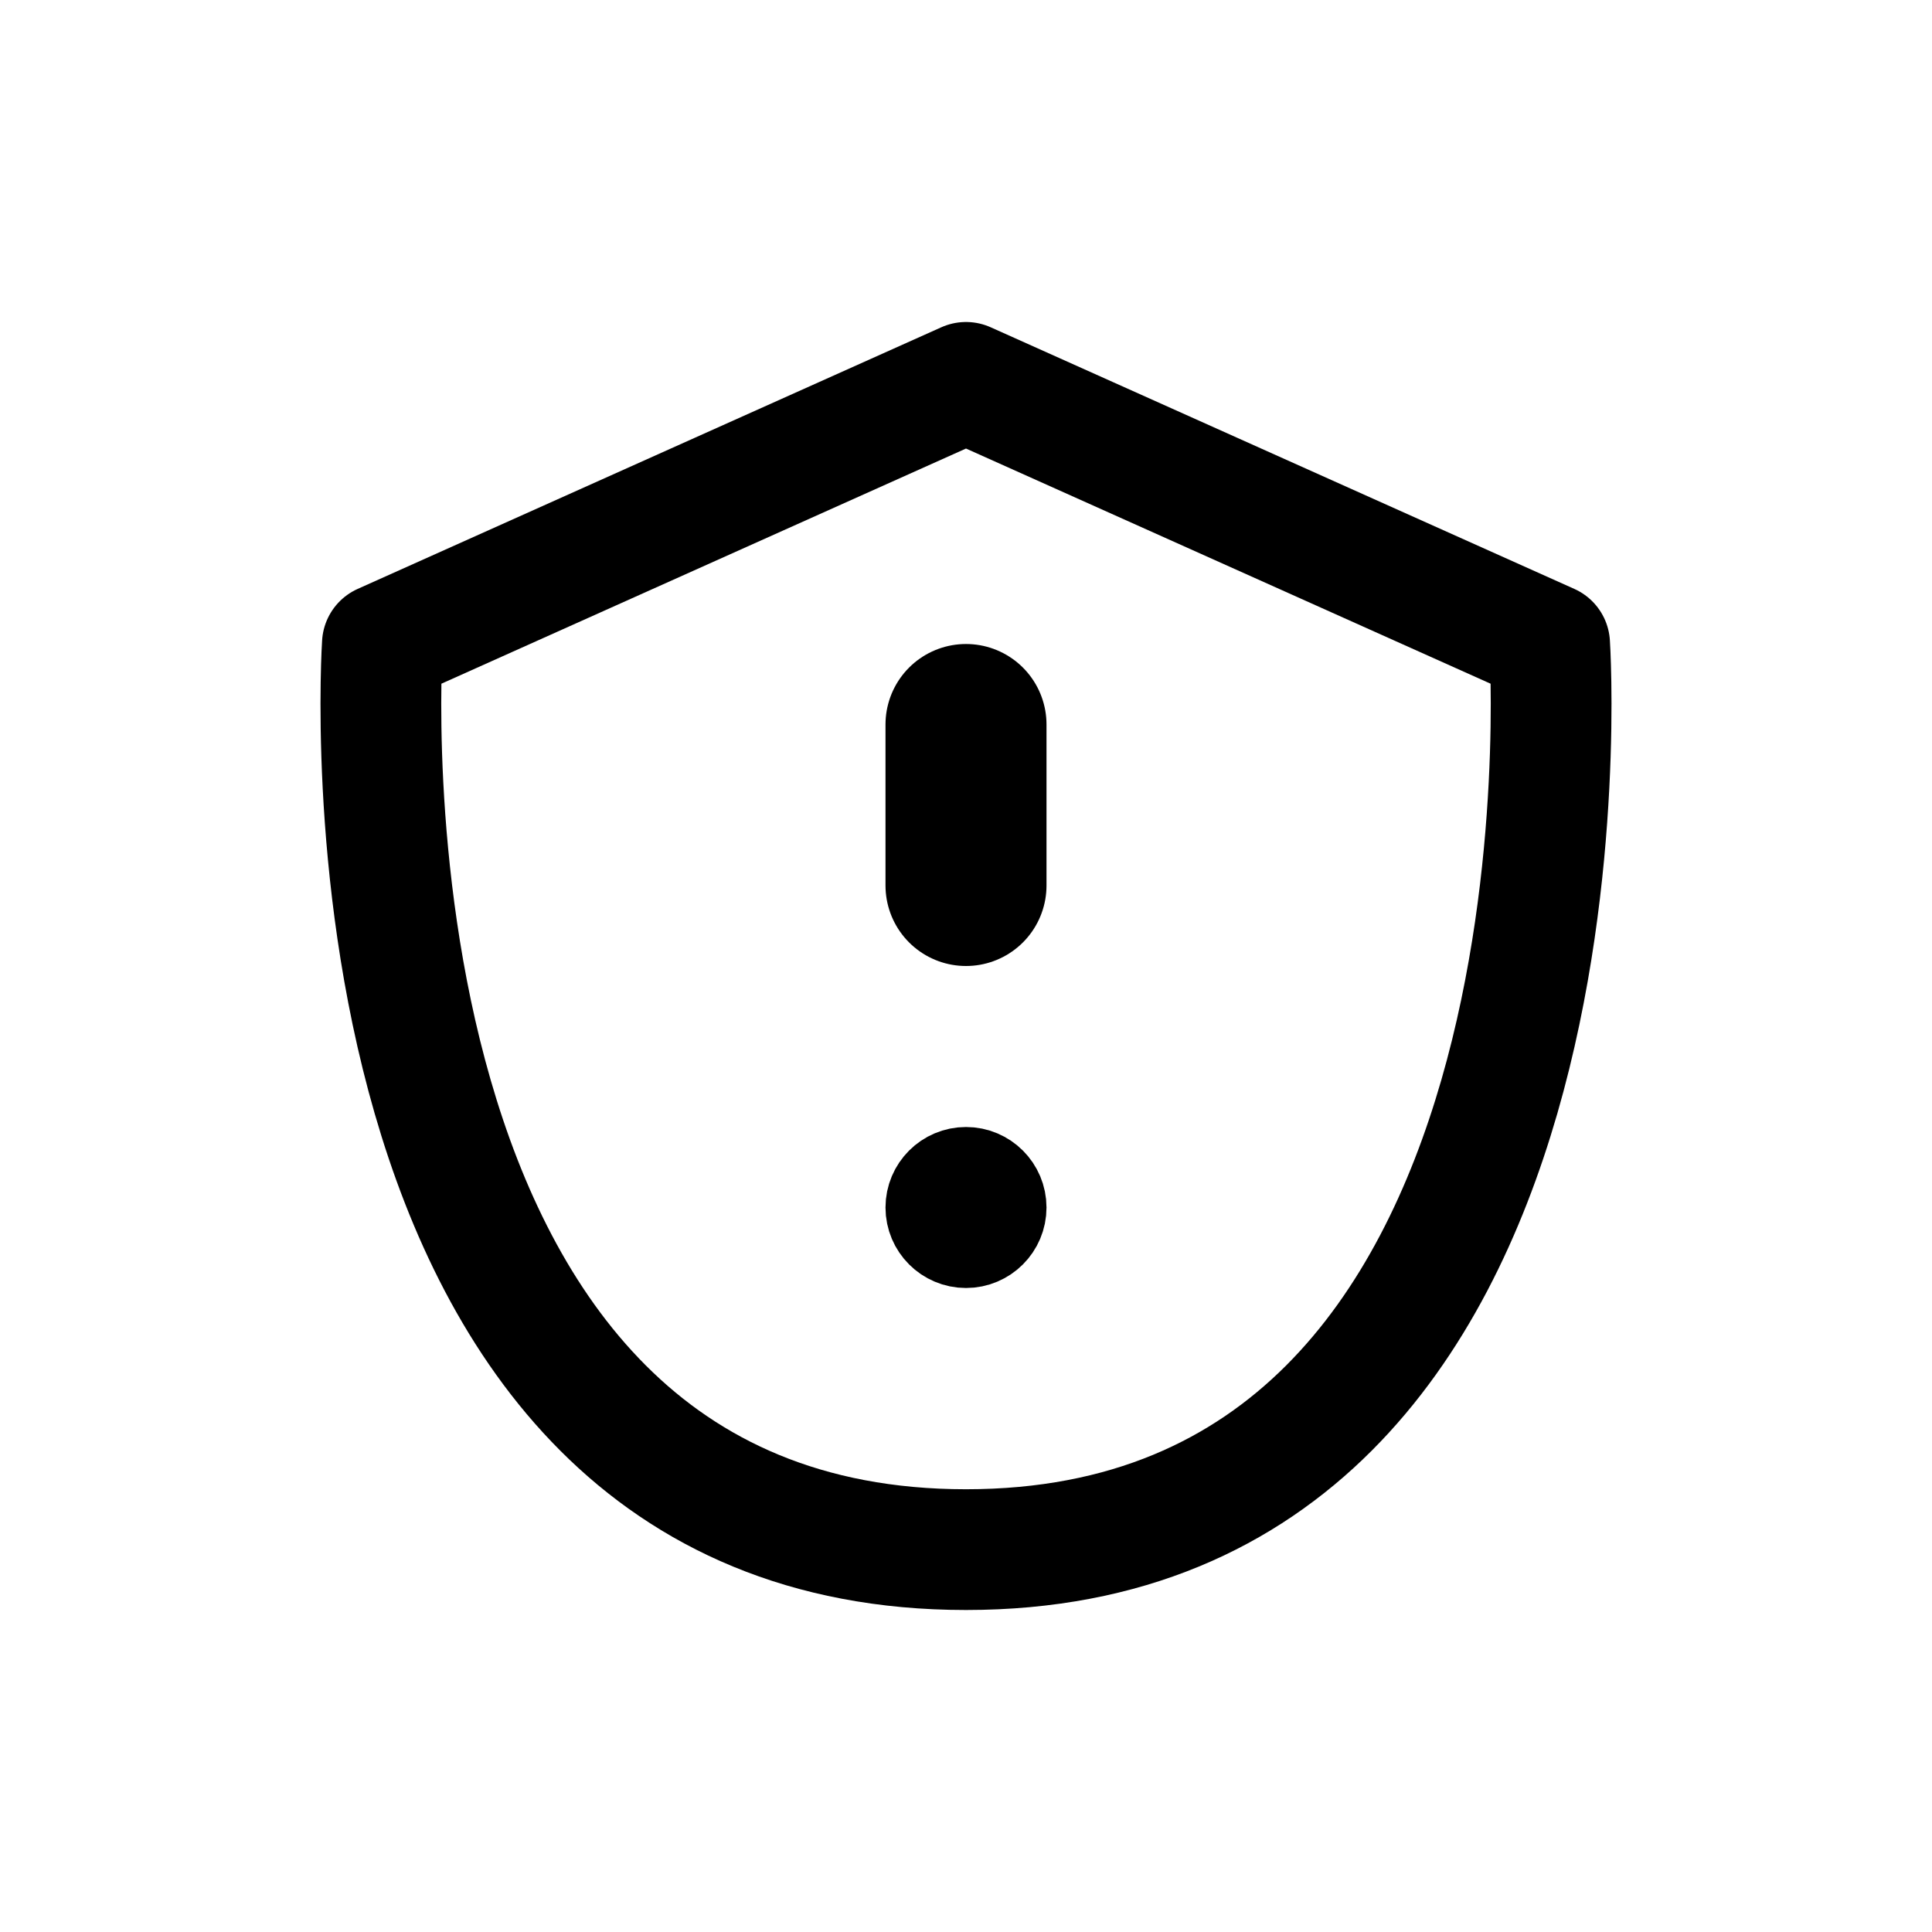
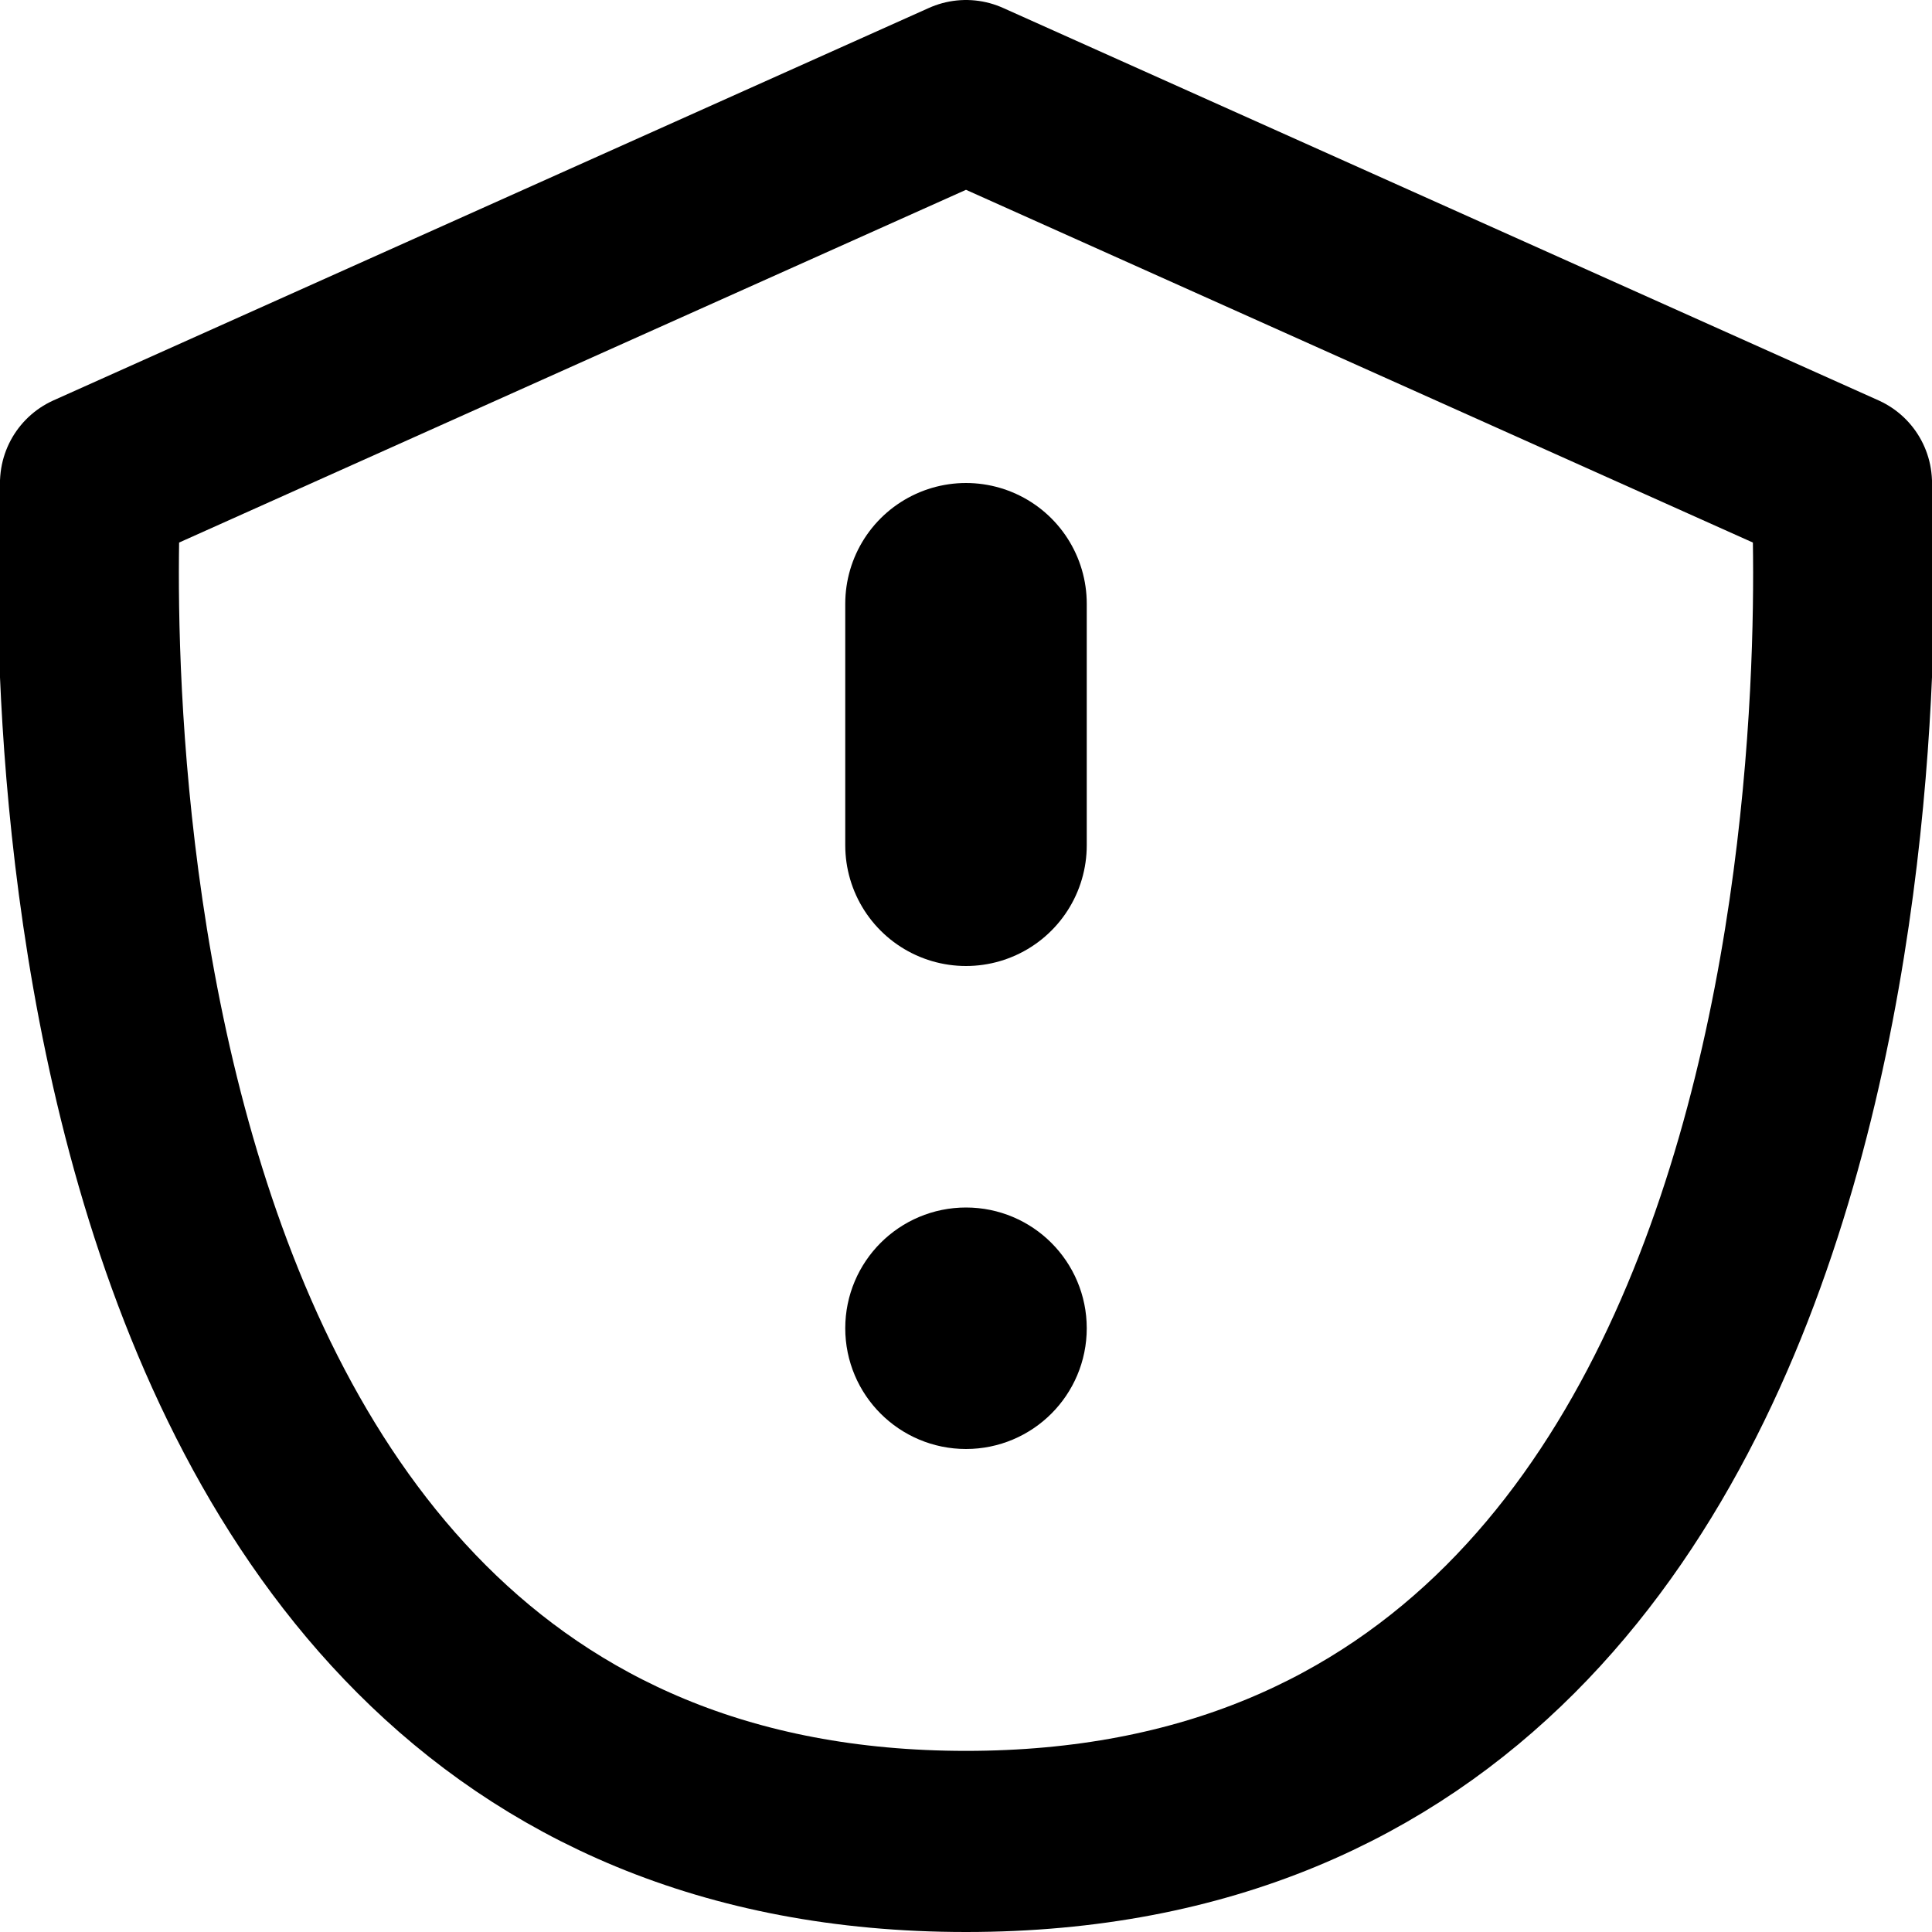
- <svg xmlns="http://www.w3.org/2000/svg" width="24" height="24" viewBox="0 0 24 24" fill="none">
+ <svg xmlns="http://www.w3.org/2000/svg" width="24" height="24" viewBox="4 4 16 16" fill="none">
  <path d="M12 4.75L4.75 8C4.75 8 4 19.25 12 19.25C20 19.25 19.25 8 19.25 8L12 4.75Z" stroke="currentColor" stroke-width="1.5" stroke-linecap="round" stroke-linejoin="round" />
  <path d="M12.5 15C12.5 15.276 12.276 15.5 12 15.5C11.724 15.5 11.5 15.276 11.5 15C11.5 14.724 11.724 14.5 12 14.5C12.276 14.5 12.5 14.724 12.5 15Z" stroke="currentColor" stroke-linecap="round" stroke-linejoin="round" />
  <path d="M12 9V11" stroke="currentColor" stroke-width="2" stroke-linecap="round" stroke-linejoin="round" />
</svg>
